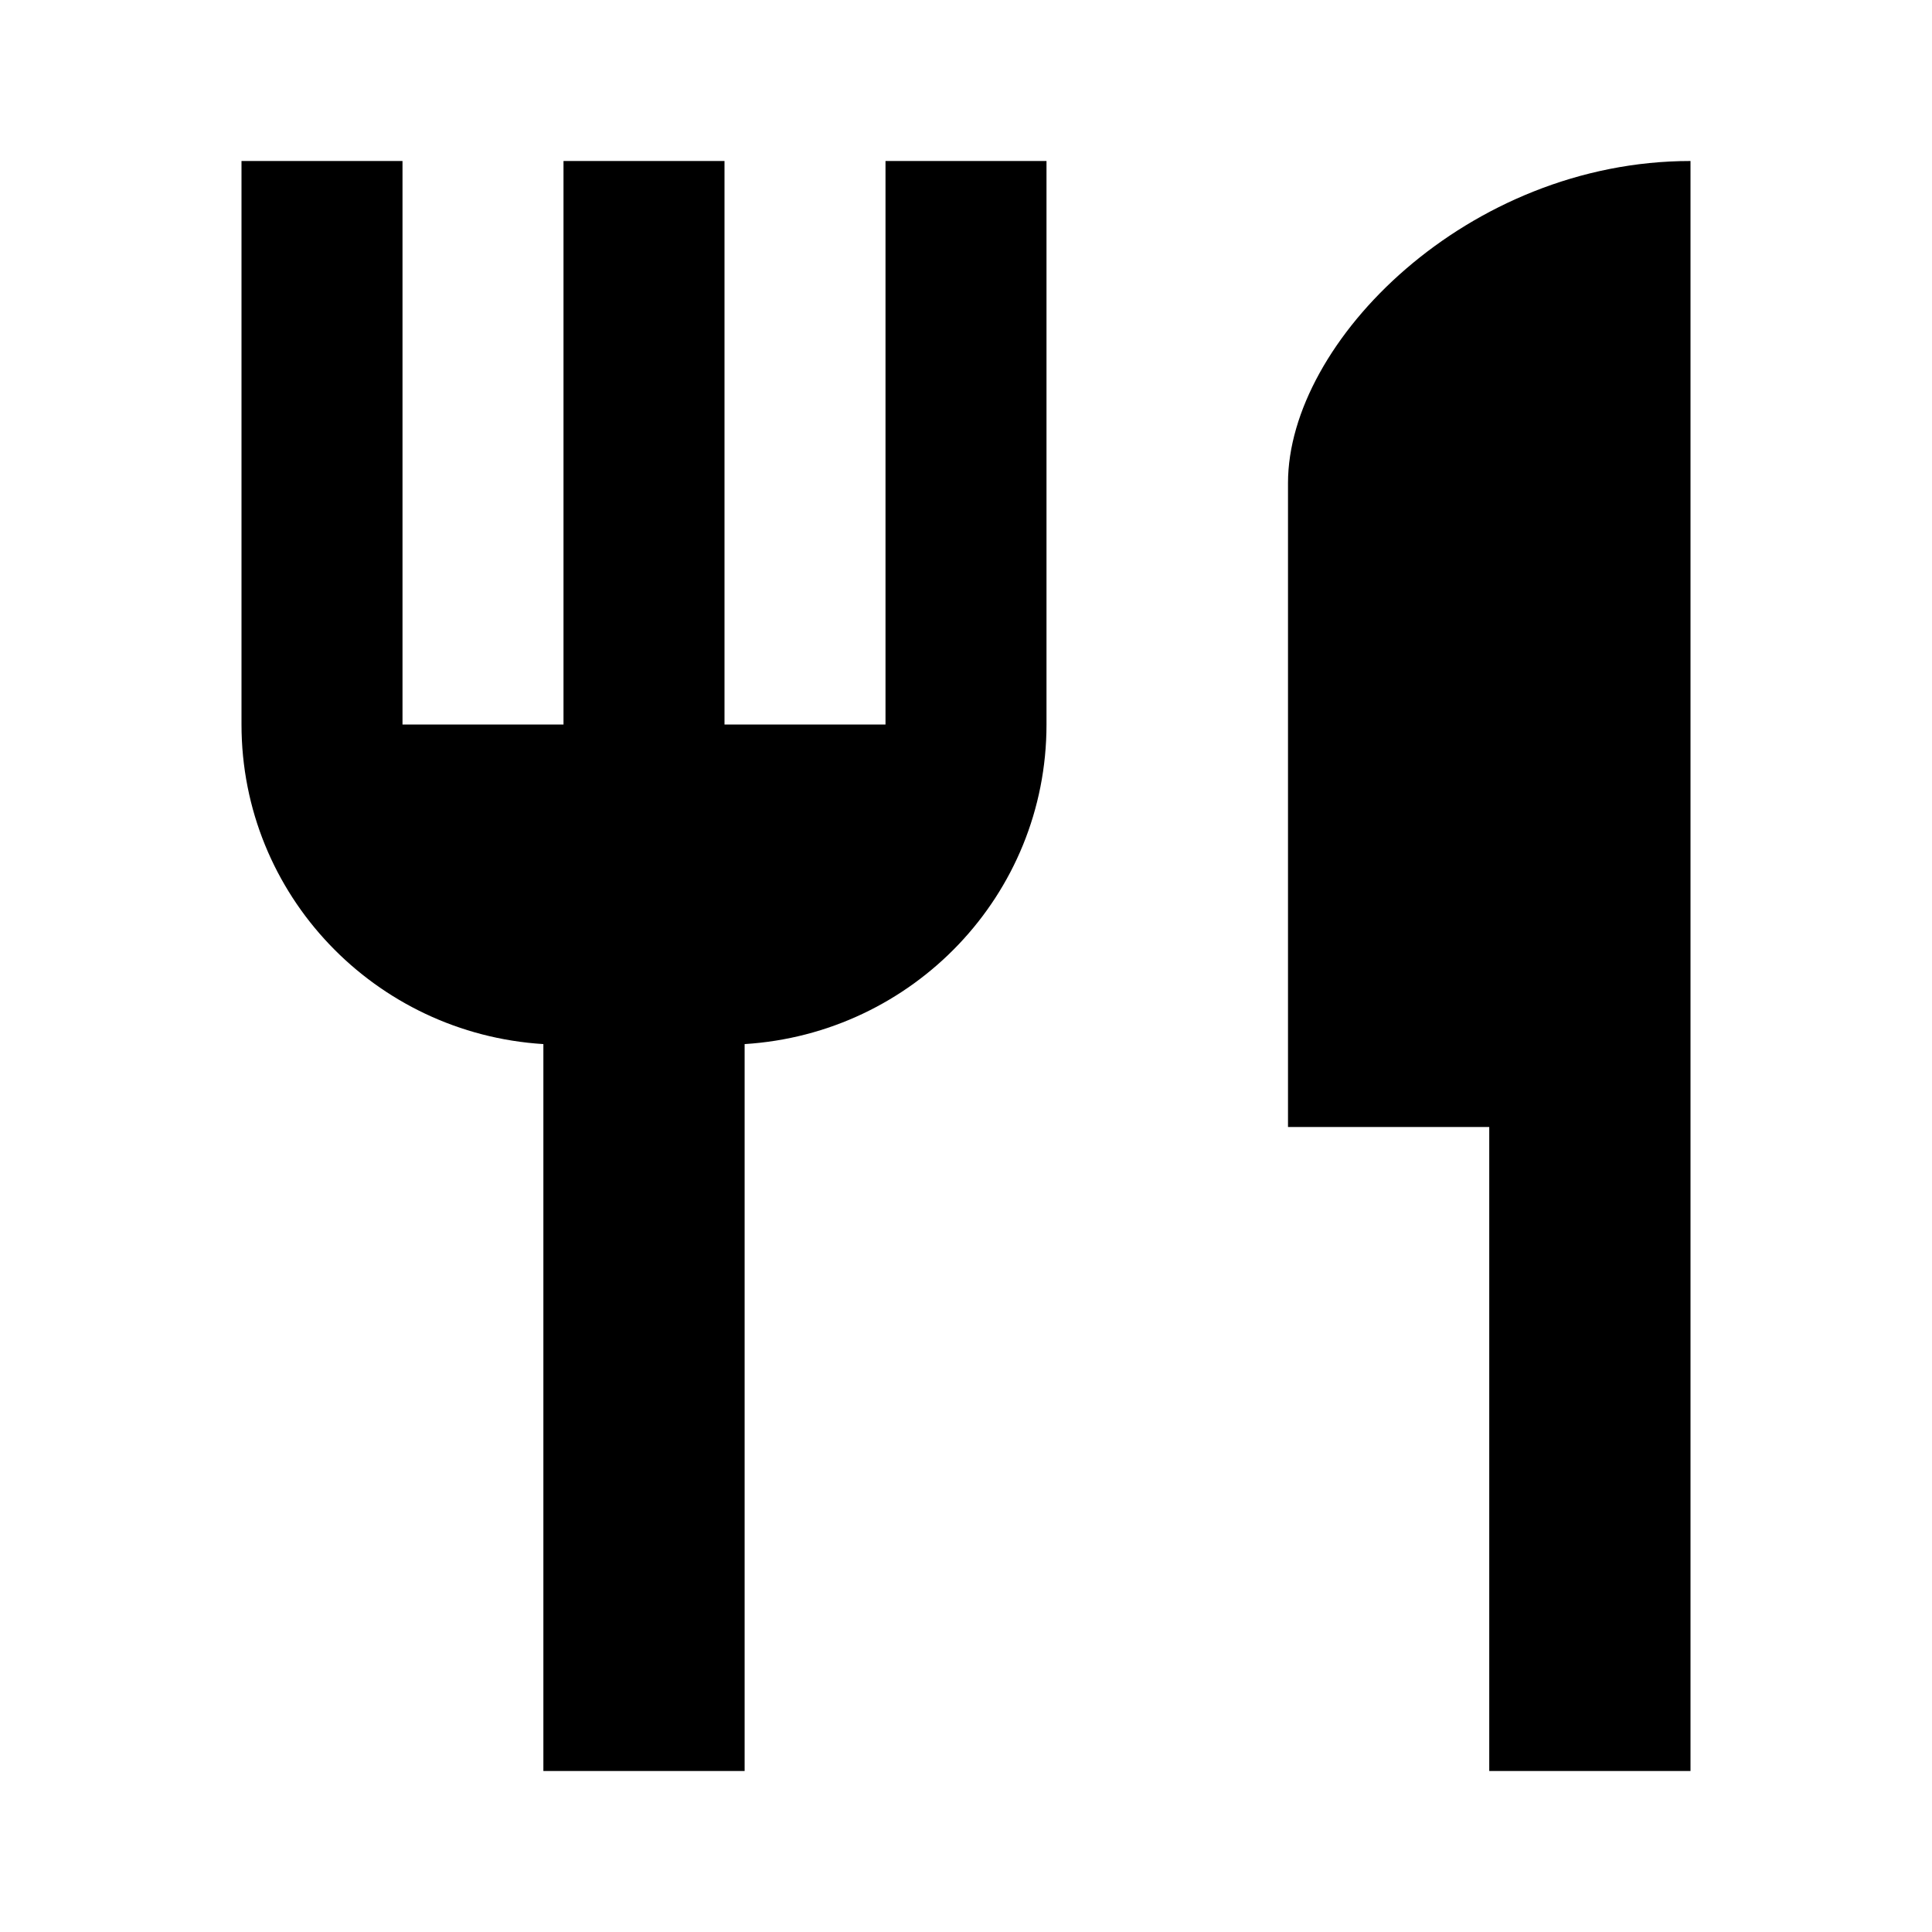
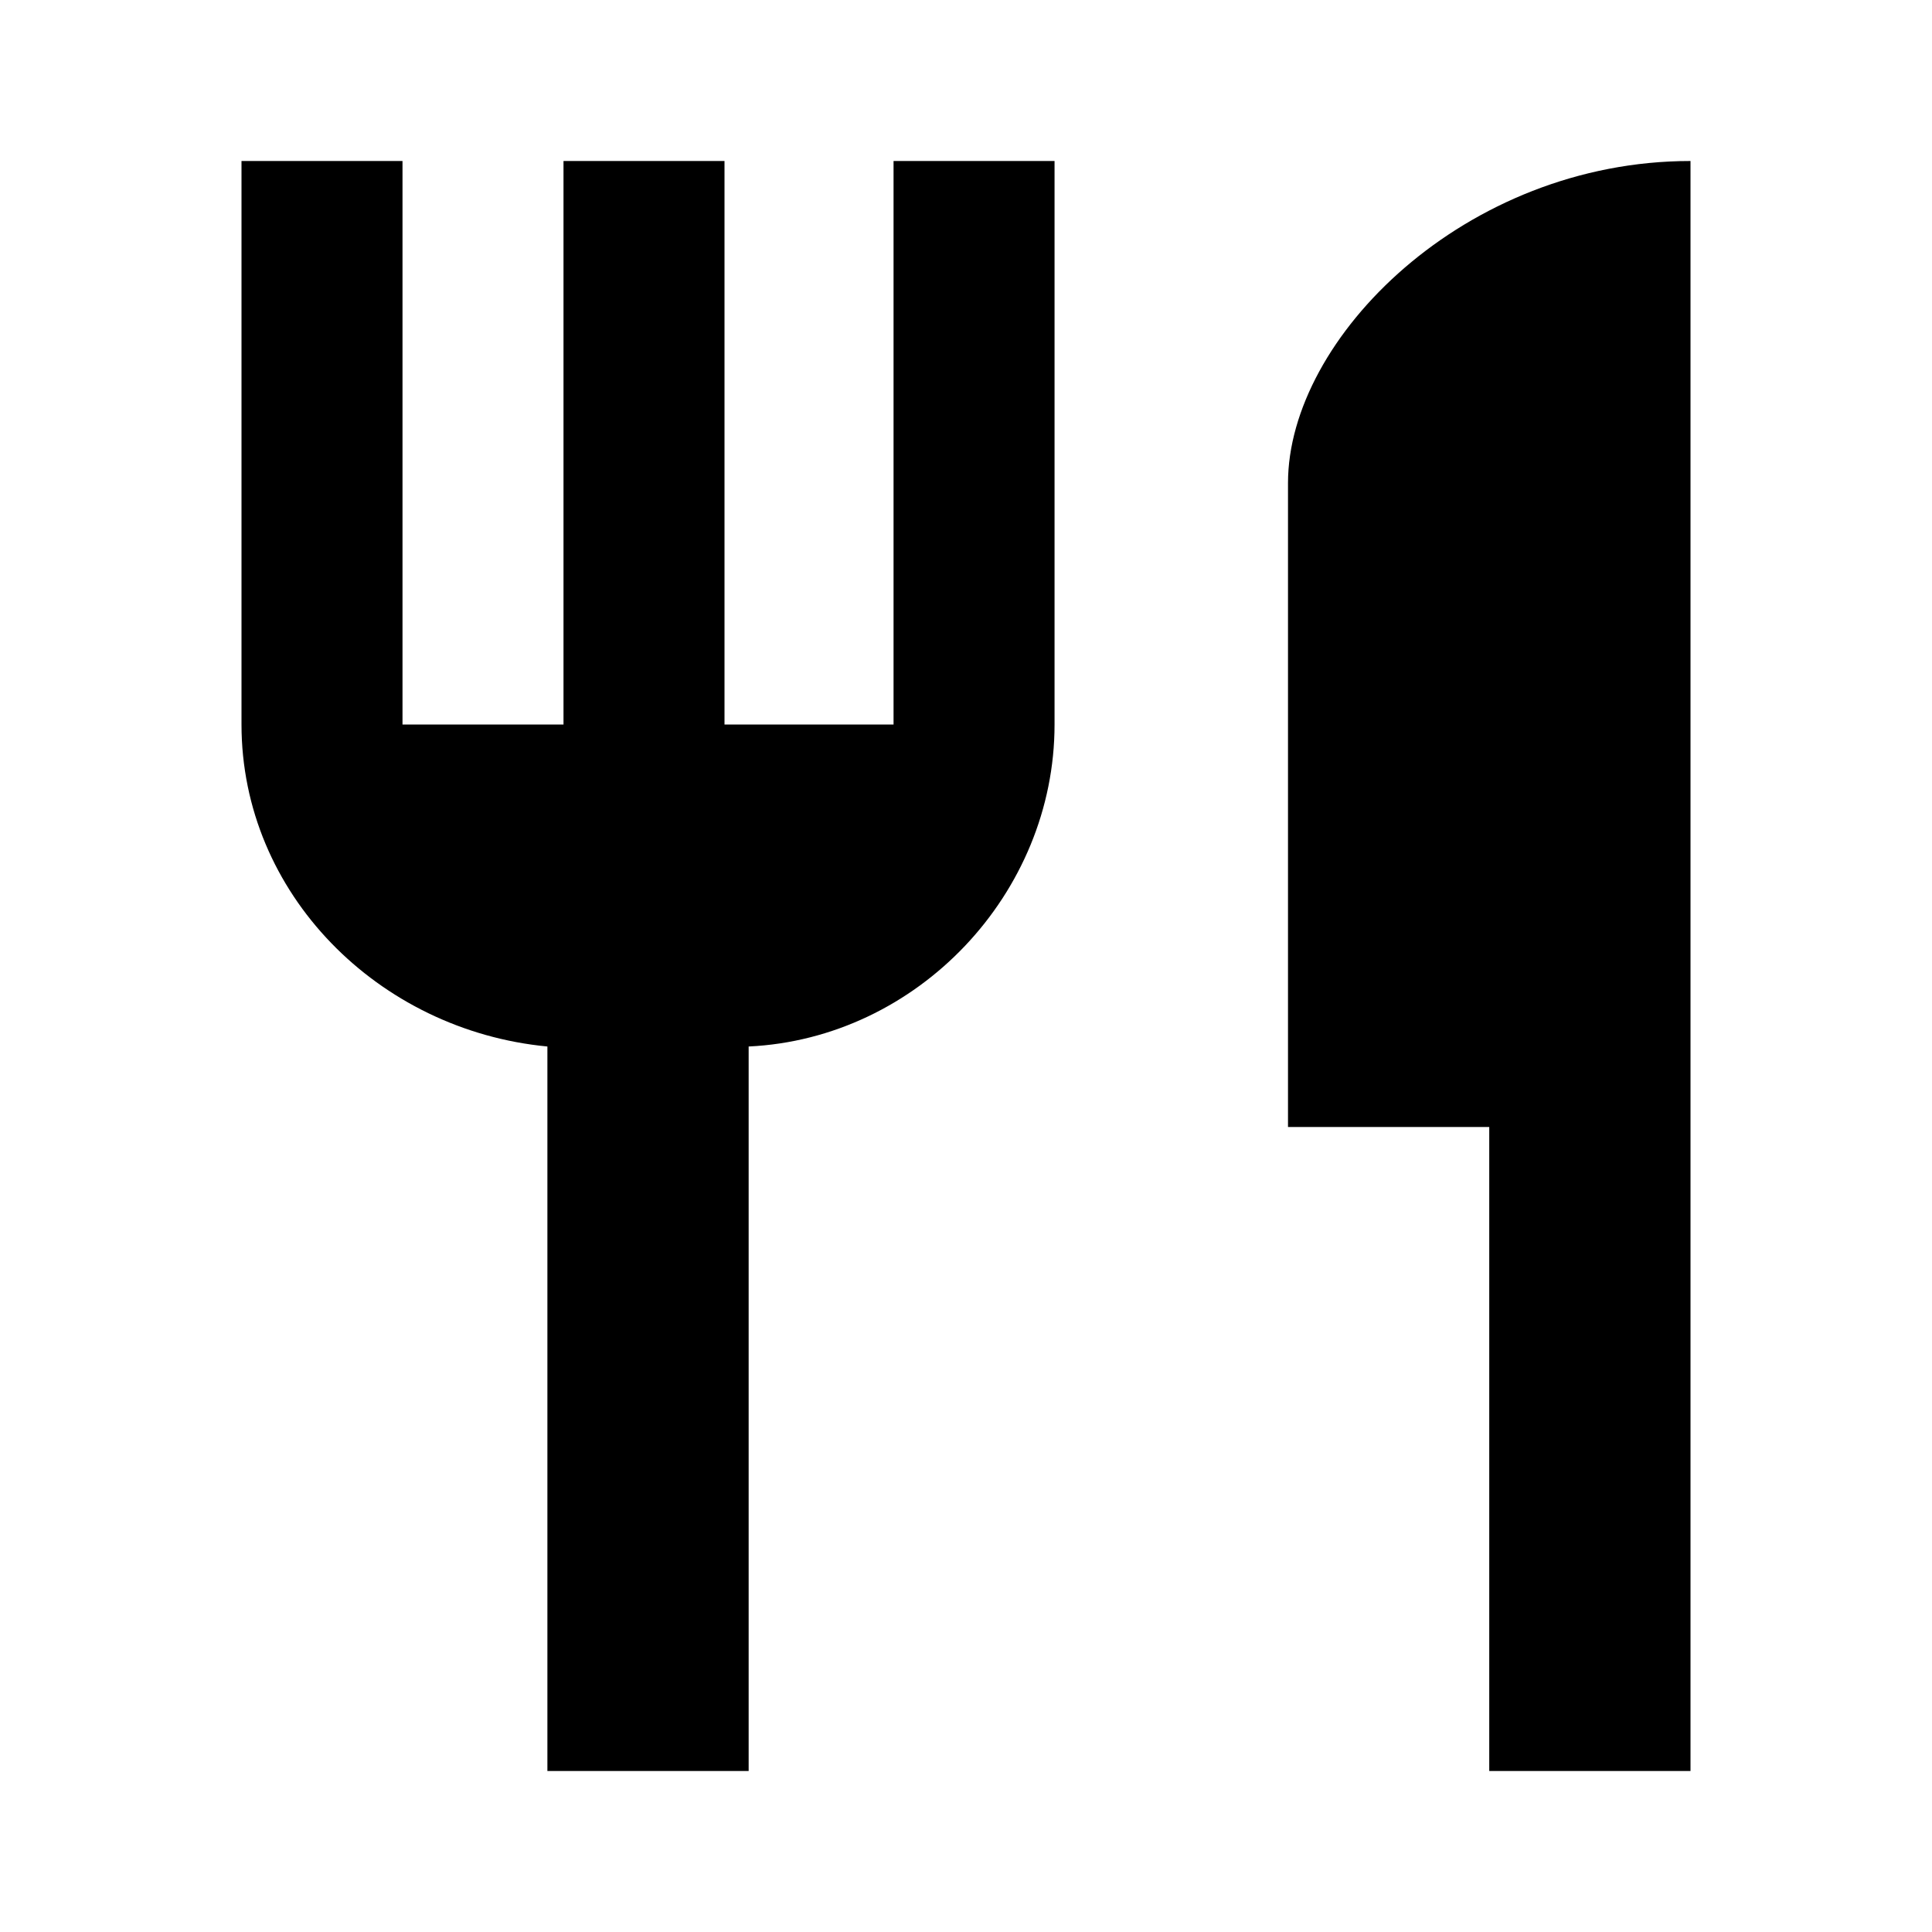
- <svg xmlns="http://www.w3.org/2000/svg" height="24" viewBox="0 0 24 24" width="24">
-   <path d="M11 9H9V2H7v7H5V2H3v7c0 2.12 1.66 3.84 3.75 3.97V22h2.5v-9.03C11.34 12.84 13 11.12 13 9V2h-2v7zm5-3v8h2.5v8H21V2c-2.76 0-5 2.24-5 4z" />
-   <path d="M0 0h24v24H0z" fill="none" />
+ <svg xmlns="http://www.w3.org/2000/svg" version="1.1" id="Calque_1" x="0px" y="0px" viewBox="0 0 24 24" style="enable-background:new 0 0 24 24;" xml:space="preserve">
+   <style type="text/css">
+ 	.st0{fill-rule:evenodd;clip-rule:evenodd;}
+ </style>
+   <path d="M11,9H9V2H7v7H5V2H3v7c0,2.1,1.7,3.8,3.8,4v9h2.5v-9c2.1-0.1,3.8-1.9,3.8-4V2h-2V9z M16,6v8h2.5v8H21V2C18.2,2,16,4.2,16,6z  " />
</svg>
